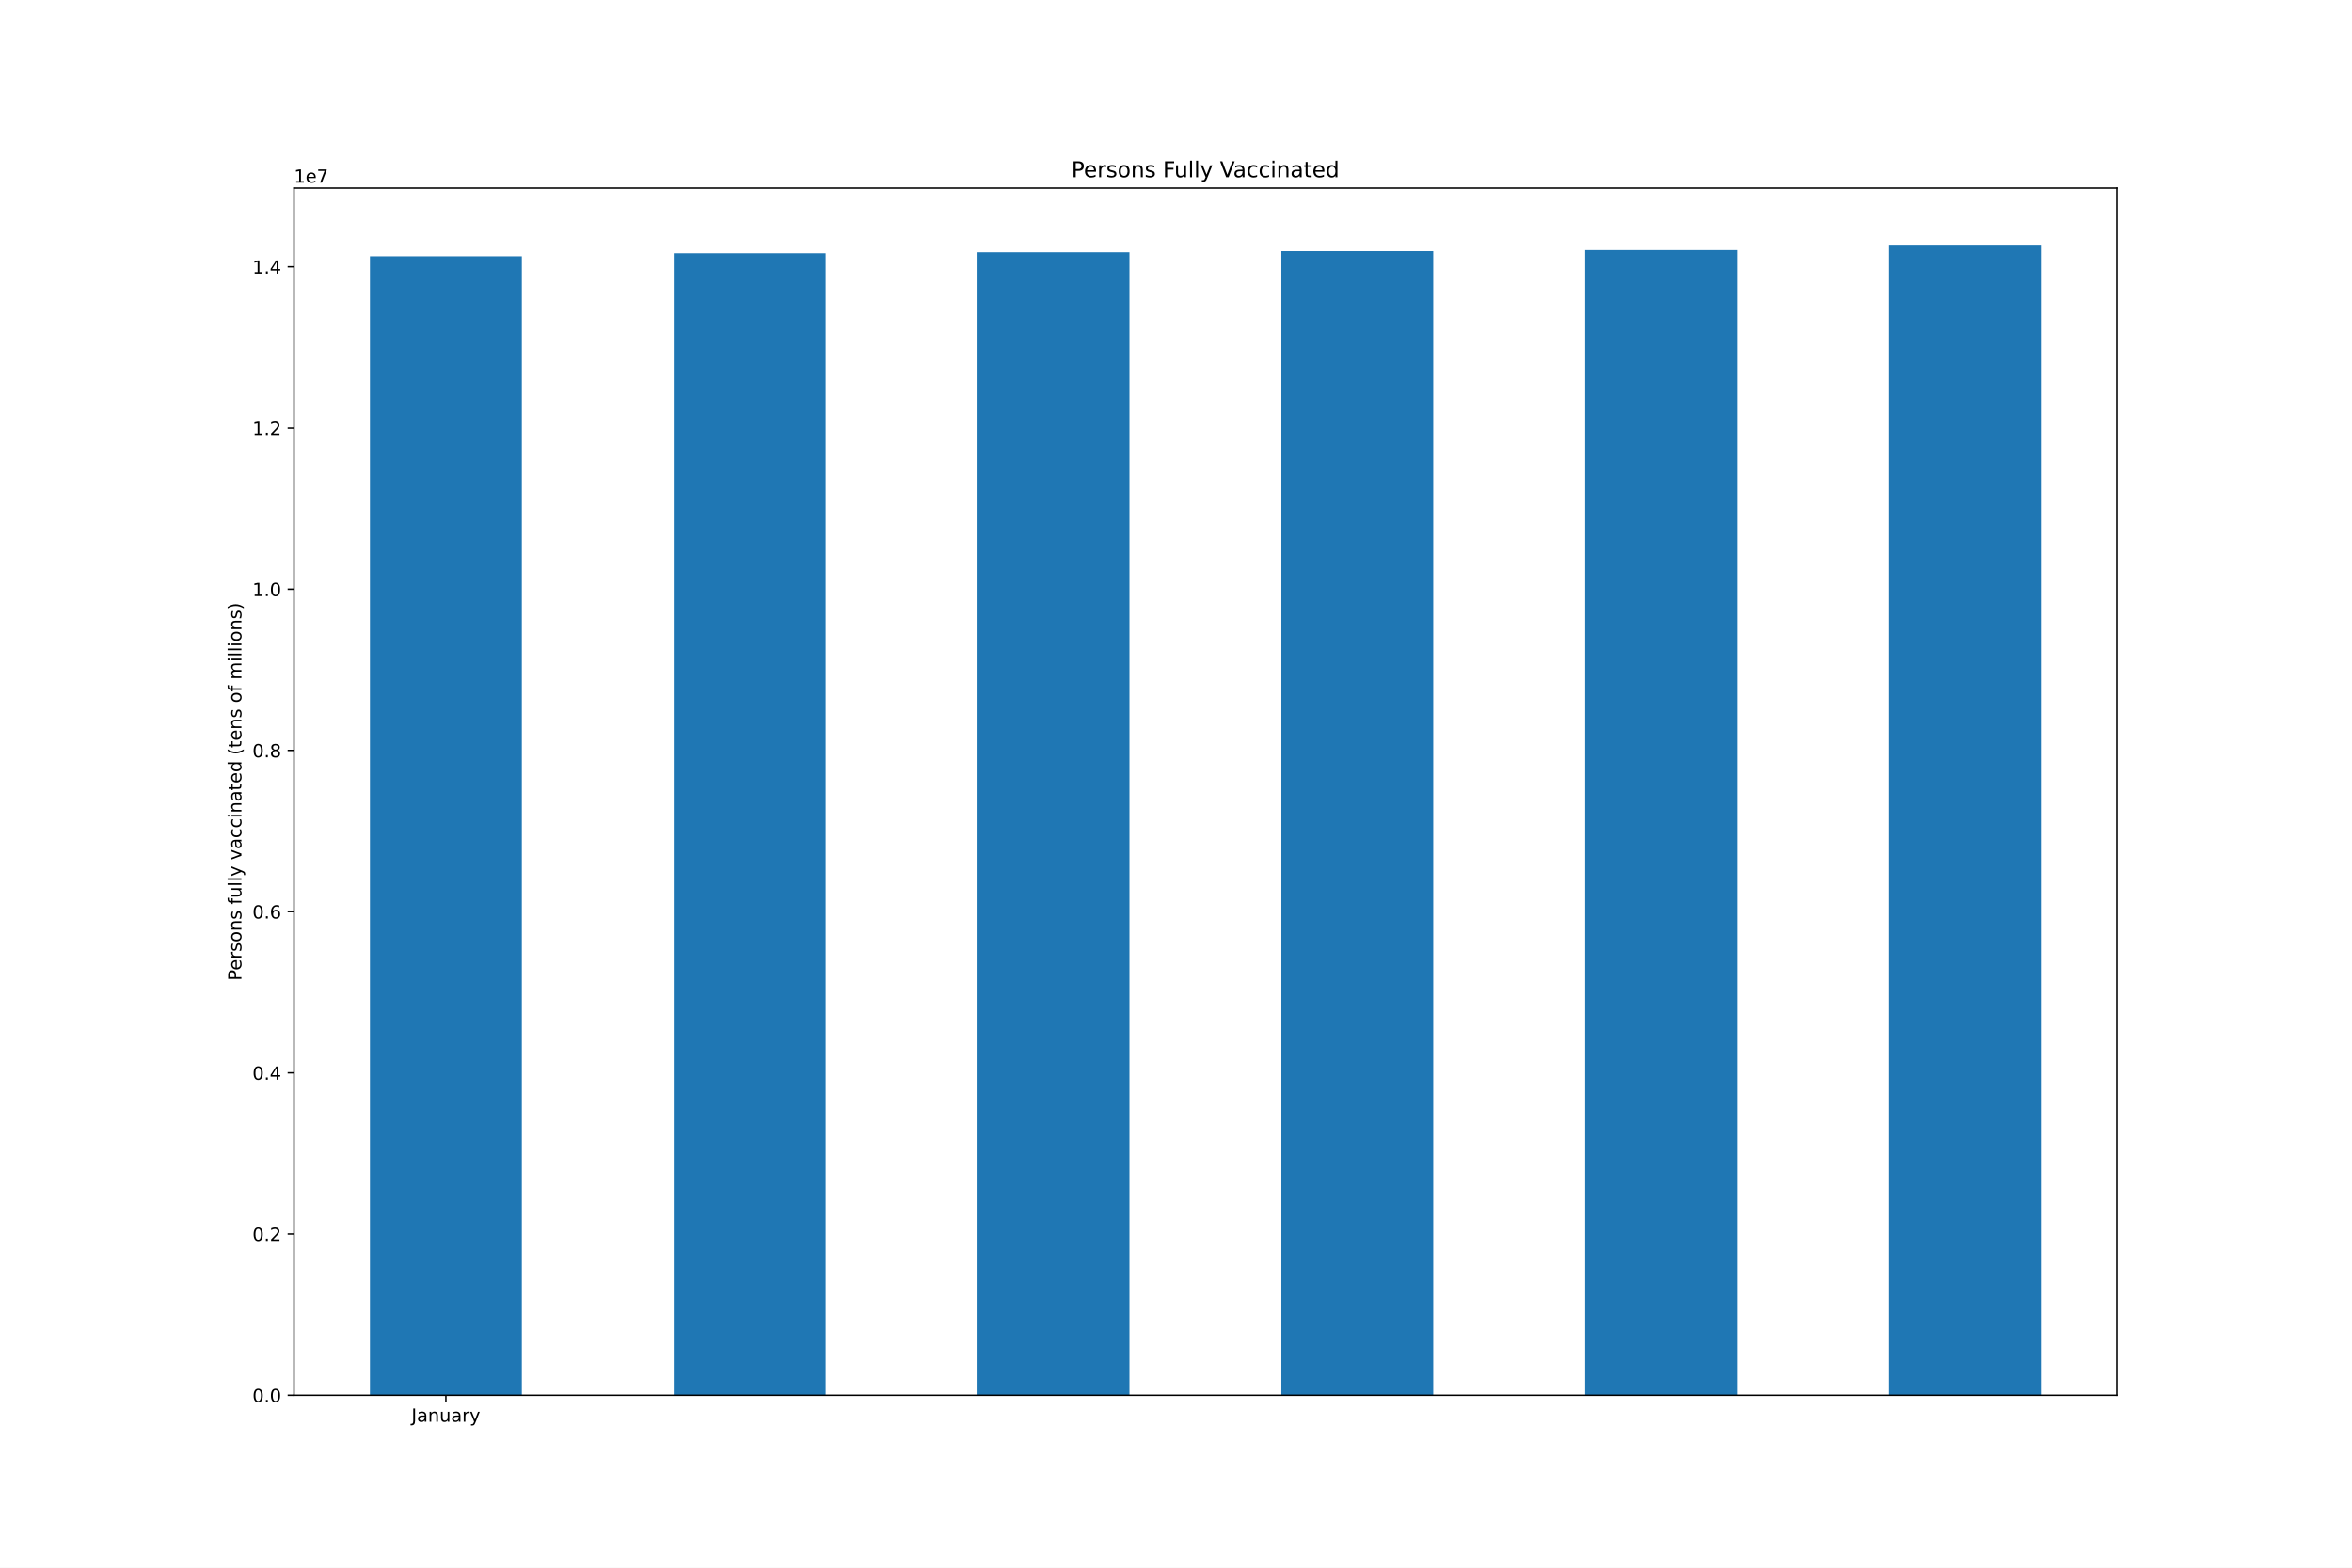
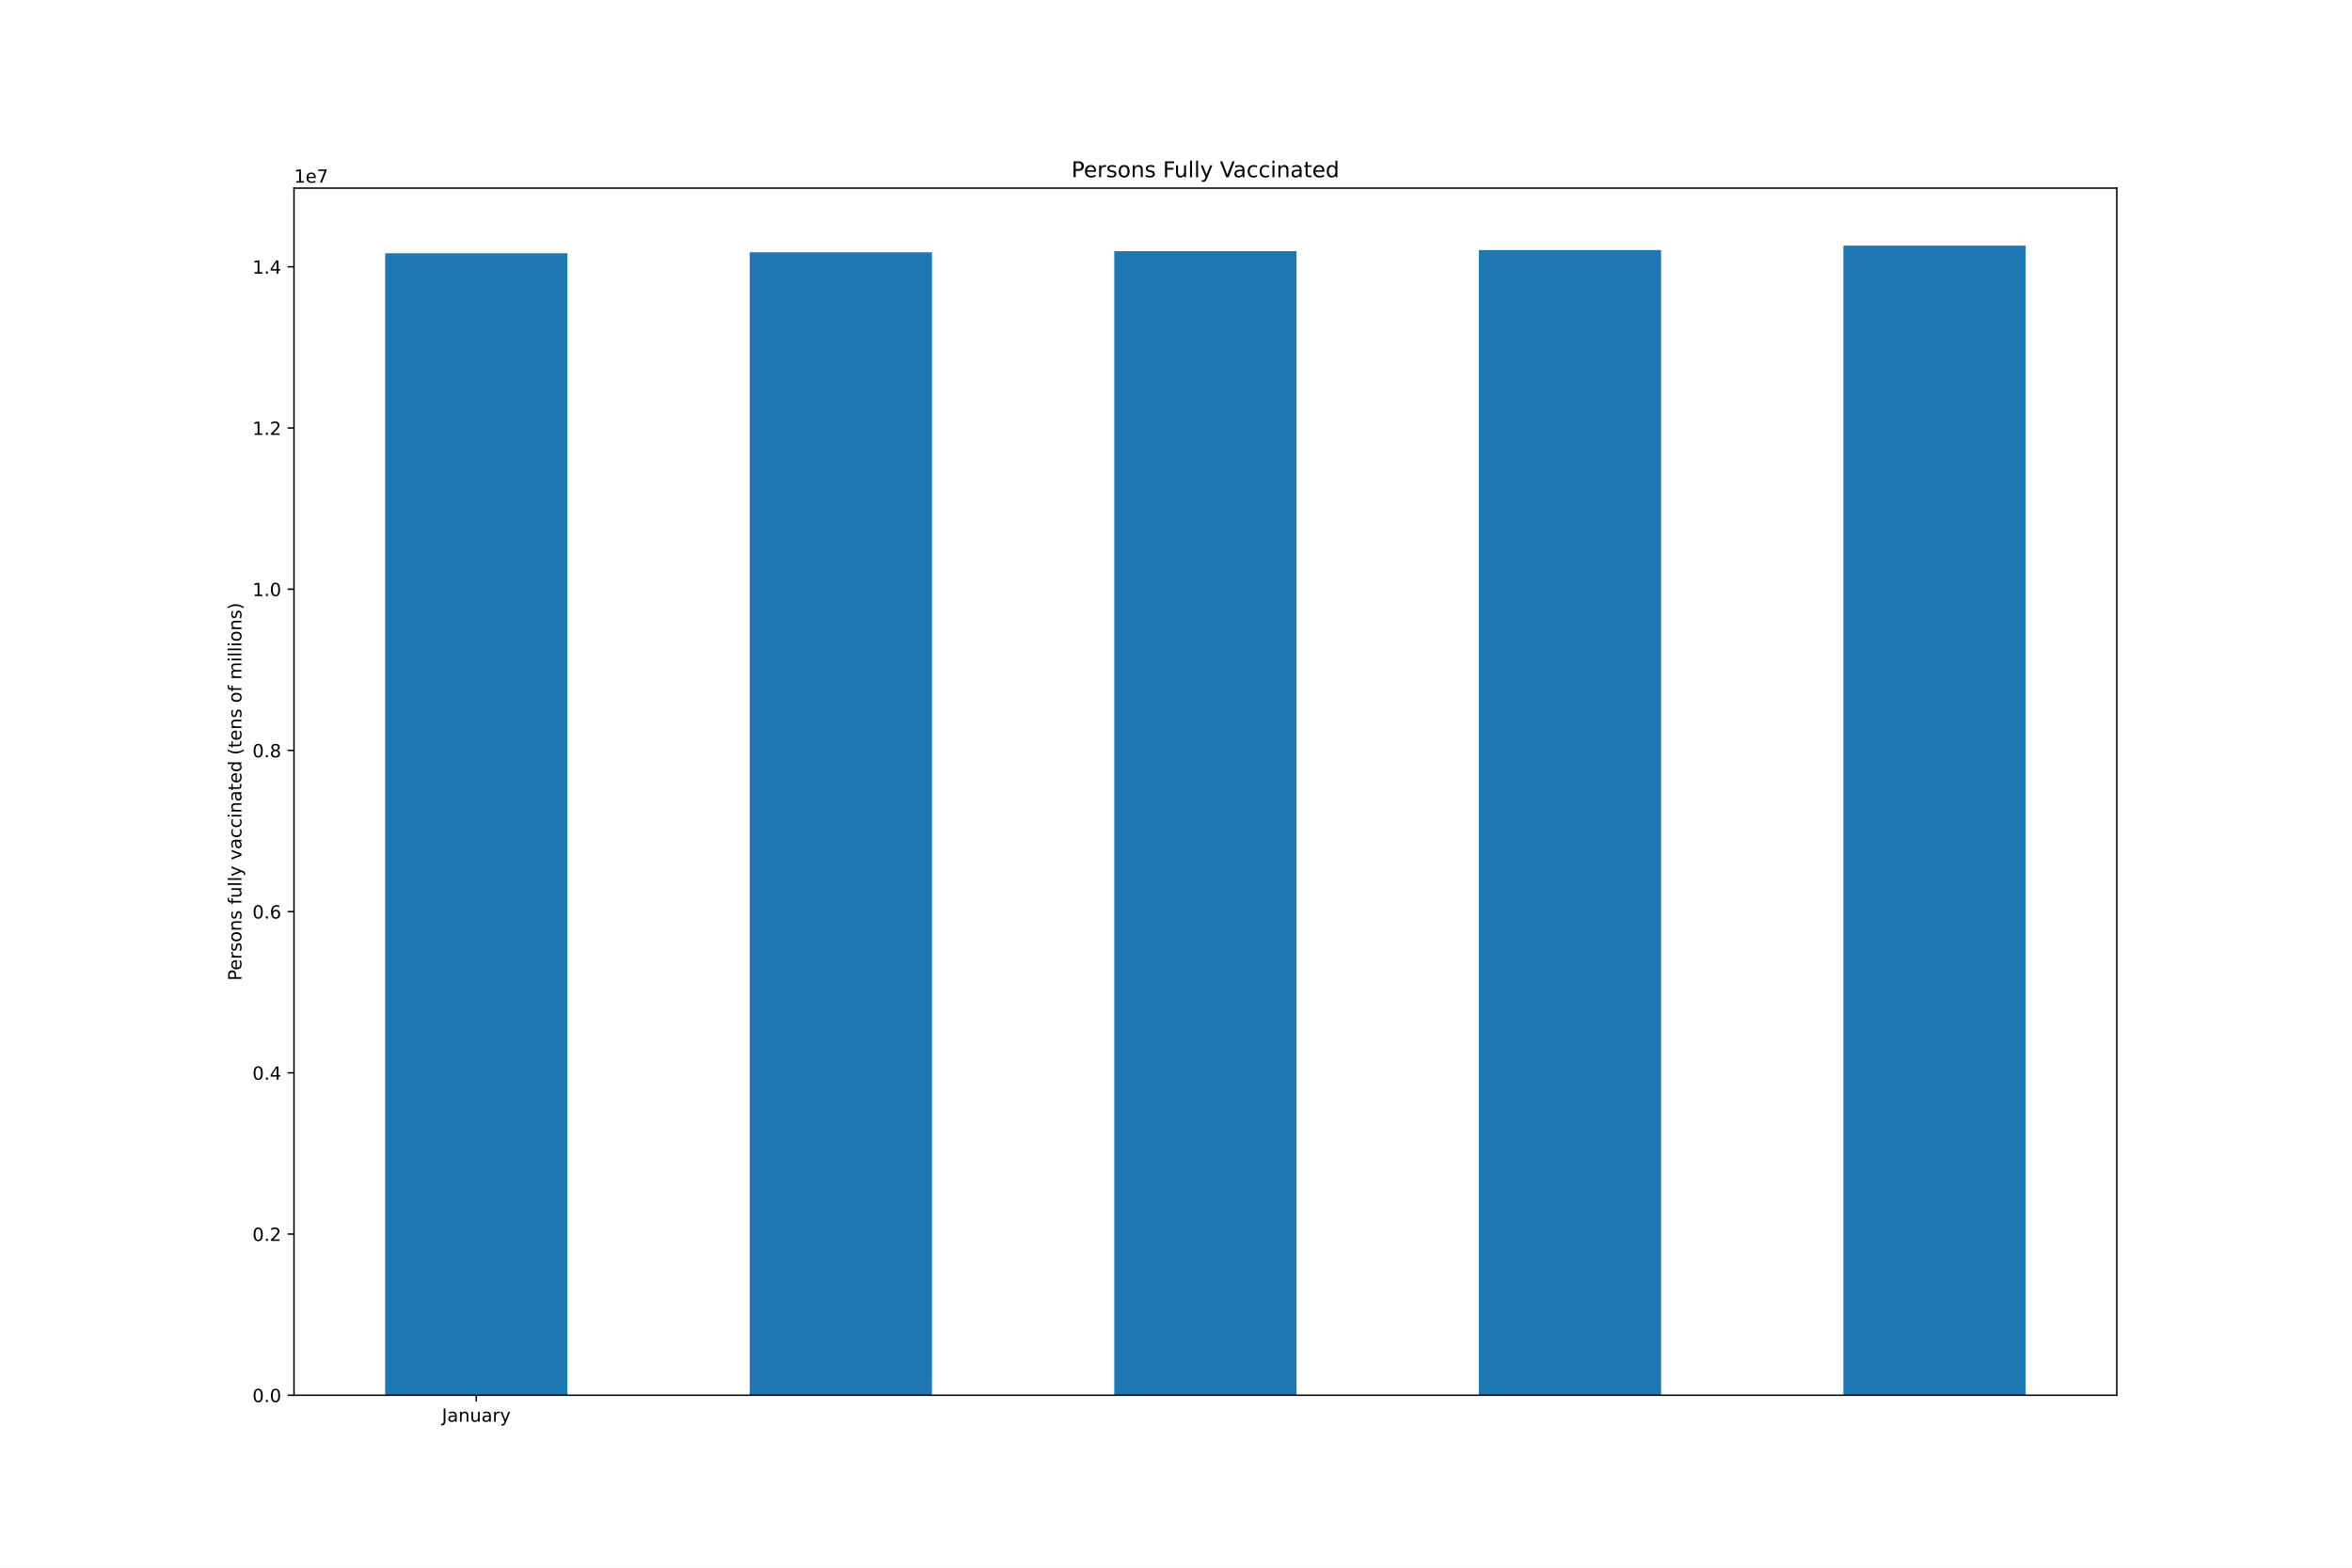
<svg xmlns="http://www.w3.org/2000/svg" xmlns:xlink="http://www.w3.org/1999/xlink" height="864pt" version="1.1" viewBox="0 0 1296 864" width="1296pt">
  <defs>
    <style type="text/css">*{stroke-linecap:butt;stroke-linejoin:round;}</style>
  </defs>
  <g id="figure_1">
    <g id="patch_1">
      <path d="M 0 864  L 1296 864  L 1296 0  L 0 0  z " style="fill:#ffffff;" />
    </g>
    <g id="axes_1">
      <g id="patch_2">
        <path d="M 162 768.96  L 1166.4 768.96  L 1166.4 103.68  L 162 103.68  z " style="fill:#ffffff;" />
      </g>
      <g id="patch_3">
-         <path clip-path="url(#p8cf824301d)" d="M 203.85 768.96  L 287.55 768.96  L 287.55 141.233  L 203.85 141.233  z " style="fill:#1f77b4;" />
+         <path clip-path="url(#pe977344803)" d="M 212.22 768.96  L 312.66 768.96  L 312.66 139.578  L 212.22 139.578  z " style="fill:#1f77b4;" />
      </g>
      <g id="patch_4">
-         <path clip-path="url(#p8cf824301d)" d="M 371.25 768.96  L 454.95 768.96  L 454.95 139.578  L 371.25 139.578  z " style="fill:#1f77b4;" />
+         <path clip-path="url(#pe977344803)" d="M 413.1 768.96  L 513.54 768.96  L 513.54 139.045  L 413.1 139.045  z " style="fill:#1f77b4;" />
      </g>
      <g id="patch_5">
-         <path clip-path="url(#p8cf824301d)" d="M 538.65 768.96  L 622.35 768.96  L 622.35 139.045  L 538.65 139.045  z " style="fill:#1f77b4;" />
+         <path clip-path="url(#pe977344803)" d="M 613.98 768.96  L 714.42 768.96  L 714.42 138.426  L 613.98 138.426  z " style="fill:#1f77b4;" />
      </g>
      <g id="patch_6">
-         <path clip-path="url(#p8cf824301d)" d="M 706.05 768.96  L 789.75 768.96  L 789.75 138.426  L 706.05 138.426  z " style="fill:#1f77b4;" />
+         <path clip-path="url(#pe977344803)" d="M 814.86 768.96  L 915.3 768.96  L 915.3 137.822  L 814.86 137.822  z " style="fill:#1f77b4;" />
      </g>
      <g id="patch_7">
-         <path clip-path="url(#p8cf824301d)" d="M 873.45 768.96  L 957.15 768.96  L 957.15 137.822  L 873.45 137.822  z " style="fill:#1f77b4;" />
-       </g>
-       <g id="patch_8">
-         <path clip-path="url(#p8cf824301d)" d="M 1040.85 768.96  L 1124.55 768.96  L 1124.55 135.36  L 1040.85 135.36  z " style="fill:#1f77b4;" />
+         <path clip-path="url(#pe977344803)" d="M 1015.74 768.96  L 1116.18 768.96  L 1116.18 135.36  L 1015.74 135.36  z " style="fill:#1f77b4;" />
      </g>
      <g id="matplotlib.axis_1">
        <g id="xtick_1">
          <g id="line2d_1">
            <defs>
-               <path d="M 0 0  L 0 3.5  " id="m3d0699a44f" style="stroke:#000000;stroke-width:0.8;" />
+               <path d="M 0 0  L 0 3.5  " id="m5892c490b1" style="stroke:#000000;stroke-width:0.8;" />
            </defs>
            <g>
-               <use style="stroke:#000000;stroke-width:0.8;" x="245.7" xlink:href="#m3d0699a44f" y="768.96" />
+               <use style="stroke:#000000;stroke-width:0.8;" x="262.44" xlink:href="#m5892c490b1" y="768.96" />
            </g>
          </g>
          <g id="text_1">
-             <g transform="translate(226.7445 783.5584)scale(0.1 -0.1)">
+             <g transform="translate(243.4845 783.5584)scale(0.1 -0.1)">
              <defs>
                <path d="M 628 4666  L 1259 4666  L 1259 325  Q 1259 -519 939 -900  Q 619 -1281 -91 -1281  L -331 -1281  L -331 -750  L -134 -750  Q 284 -750 456 -515  Q 628 -281 628 325  L 628 4666  z " id="DejaVuSans-4a" transform="scale(0.015625)" />
                <path d="M 2194 1759  Q 1497 1759 1228 1600  Q 959 1441 959 1056  Q 959 750 1161 570  Q 1363 391 1709 391  Q 2188 391 2477 730  Q 2766 1069 2766 1631  L 2766 1759  L 2194 1759  z M 3341 1997  L 3341 0  L 2766 0  L 2766 531  Q 2569 213 2275 61  Q 1981 -91 1556 -91  Q 1019 -91 701 211  Q 384 513 384 1019  Q 384 1609 779 1909  Q 1175 2209 1959 2209  L 2766 2209  L 2766 2266  Q 2766 2663 2505 2880  Q 2244 3097 1772 3097  Q 1472 3097 1187 3025  Q 903 2953 641 2809  L 641 3341  Q 956 3463 1253 3523  Q 1550 3584 1831 3584  Q 2591 3584 2966 3190  Q 3341 2797 3341 1997  z " id="DejaVuSans-61" transform="scale(0.015625)" />
                <path d="M 3513 2113  L 3513 0  L 2938 0  L 2938 2094  Q 2938 2591 2744 2837  Q 2550 3084 2163 3084  Q 1697 3084 1428 2787  Q 1159 2491 1159 1978  L 1159 0  L 581 0  L 581 3500  L 1159 3500  L 1159 2956  Q 1366 3272 1645 3428  Q 1925 3584 2291 3584  Q 2894 3584 3203 3211  Q 3513 2838 3513 2113  z " id="DejaVuSans-6e" transform="scale(0.015625)" />
                <path d="M 544 1381  L 544 3500  L 1119 3500  L 1119 1403  Q 1119 906 1312 657  Q 1506 409 1894 409  Q 2359 409 2629 706  Q 2900 1003 2900 1516  L 2900 3500  L 3475 3500  L 3475 0  L 2900 0  L 2900 538  Q 2691 219 2414 64  Q 2138 -91 1772 -91  Q 1169 -91 856 284  Q 544 659 544 1381  z M 1991 3584  L 1991 3584  z " id="DejaVuSans-75" transform="scale(0.015625)" />
                <path d="M 2631 2963  Q 2534 3019 2420 3045  Q 2306 3072 2169 3072  Q 1681 3072 1420 2755  Q 1159 2438 1159 1844  L 1159 0  L 581 0  L 581 3500  L 1159 3500  L 1159 2956  Q 1341 3275 1631 3429  Q 1922 3584 2338 3584  Q 2397 3584 2469 3576  Q 2541 3569 2628 3553  L 2631 2963  z " id="DejaVuSans-72" transform="scale(0.015625)" />
                <path d="M 2059 -325  Q 1816 -950 1584 -1140  Q 1353 -1331 966 -1331  L 506 -1331  L 506 -850  L 844 -850  Q 1081 -850 1212 -737  Q 1344 -625 1503 -206  L 1606 56  L 191 3500  L 800 3500  L 1894 763  L 2988 3500  L 3597 3500  L 2059 -325  z " id="DejaVuSans-79" transform="scale(0.015625)" />
              </defs>
              <use xlink:href="#DejaVuSans-4a" />
              <use x="29.492" xlink:href="#DejaVuSans-61" />
              <use x="90.771" xlink:href="#DejaVuSans-6e" />
              <use x="154.15" xlink:href="#DejaVuSans-75" />
              <use x="217.529" xlink:href="#DejaVuSans-61" />
              <use x="278.809" xlink:href="#DejaVuSans-72" />
              <use x="319.922" xlink:href="#DejaVuSans-79" />
            </g>
          </g>
        </g>
      </g>
      <g id="matplotlib.axis_2">
        <g id="ytick_1">
          <g id="line2d_2">
            <defs>
-               <path d="M 0 0  L -3.5 0  " id="mdf047d282d" style="stroke:#000000;stroke-width:0.8;" />
+               <path d="M 0 0  L -3.5 0  " id="m2207e071ed" style="stroke:#000000;stroke-width:0.8;" />
            </defs>
            <g>
-               <use style="stroke:#000000;stroke-width:0.8;" x="162" xlink:href="#mdf047d282d" y="768.96" />
+               <use style="stroke:#000000;stroke-width:0.8;" x="162" xlink:href="#m2207e071ed" y="768.96" />
            </g>
          </g>
          <g id="text_2">
            <g transform="translate(139.0969 772.7592)scale(0.1 -0.1)">
              <defs>
                <path d="M 2034 4250  Q 1547 4250 1301 3770  Q 1056 3291 1056 2328  Q 1056 1369 1301 889  Q 1547 409 2034 409  Q 2525 409 2770 889  Q 3016 1369 3016 2328  Q 3016 3291 2770 3770  Q 2525 4250 2034 4250  z M 2034 4750  Q 2819 4750 3233 4129  Q 3647 3509 3647 2328  Q 3647 1150 3233 529  Q 2819 -91 2034 -91  Q 1250 -91 836 529  Q 422 1150 422 2328  Q 422 3509 836 4129  Q 1250 4750 2034 4750  z " id="DejaVuSans-30" transform="scale(0.015625)" />
                <path d="M 684 794  L 1344 794  L 1344 0  L 684 0  L 684 794  z " id="DejaVuSans-2e" transform="scale(0.015625)" />
              </defs>
              <use xlink:href="#DejaVuSans-30" />
              <use x="63.623" xlink:href="#DejaVuSans-2e" />
              <use x="95.41" xlink:href="#DejaVuSans-30" />
            </g>
          </g>
        </g>
        <g id="ytick_2">
          <g id="line2d_3">
            <g>
-               <use style="stroke:#000000;stroke-width:0.8;" x="162" xlink:href="#mdf047d282d" y="680.113" />
+               <use style="stroke:#000000;stroke-width:0.8;" x="162" xlink:href="#m2207e071ed" y="680.113" />
            </g>
          </g>
          <g id="text_3">
            <g transform="translate(139.0969 683.9127)scale(0.1 -0.1)">
              <defs>
                <path d="M 1228 531  L 3431 531  L 3431 0  L 469 0  L 469 531  Q 828 903 1448 1529  Q 2069 2156 2228 2338  Q 2531 2678 2651 2914  Q 2772 3150 2772 3378  Q 2772 3750 2511 3984  Q 2250 4219 1831 4219  Q 1534 4219 1204 4116  Q 875 4013 500 3803  L 500 4441  Q 881 4594 1212 4672  Q 1544 4750 1819 4750  Q 2544 4750 2975 4387  Q 3406 4025 3406 3419  Q 3406 3131 3298 2873  Q 3191 2616 2906 2266  Q 2828 2175 2409 1742  Q 1991 1309 1228 531  z " id="DejaVuSans-32" transform="scale(0.015625)" />
              </defs>
              <use xlink:href="#DejaVuSans-30" />
              <use x="63.623" xlink:href="#DejaVuSans-2e" />
              <use x="95.41" xlink:href="#DejaVuSans-32" />
            </g>
          </g>
        </g>
        <g id="ytick_3">
          <g id="line2d_4">
            <g>
-               <use style="stroke:#000000;stroke-width:0.8;" x="162" xlink:href="#mdf047d282d" y="591.267" />
+               <use style="stroke:#000000;stroke-width:0.8;" x="162" xlink:href="#m2207e071ed" y="591.267" />
            </g>
          </g>
          <g id="text_4">
            <g transform="translate(139.0969 595.0661)scale(0.1 -0.1)">
              <defs>
                <path d="M 2419 4116  L 825 1625  L 2419 1625  L 2419 4116  z M 2253 4666  L 3047 4666  L 3047 1625  L 3713 1625  L 3713 1100  L 3047 1100  L 3047 0  L 2419 0  L 2419 1100  L 313 1100  L 313 1709  L 2253 4666  z " id="DejaVuSans-34" transform="scale(0.015625)" />
              </defs>
              <use xlink:href="#DejaVuSans-30" />
              <use x="63.623" xlink:href="#DejaVuSans-2e" />
              <use x="95.41" xlink:href="#DejaVuSans-34" />
            </g>
          </g>
        </g>
        <g id="ytick_4">
          <g id="line2d_5">
            <g>
-               <use style="stroke:#000000;stroke-width:0.8;" x="162" xlink:href="#mdf047d282d" y="502.42" />
+               <use style="stroke:#000000;stroke-width:0.8;" x="162" xlink:href="#m2207e071ed" y="502.42" />
            </g>
          </g>
          <g id="text_5">
            <g transform="translate(139.0969 506.2196)scale(0.1 -0.1)">
              <defs>
                <path d="M 2113 2584  Q 1688 2584 1439 2293  Q 1191 2003 1191 1497  Q 1191 994 1439 701  Q 1688 409 2113 409  Q 2538 409 2786 701  Q 3034 994 3034 1497  Q 3034 2003 2786 2293  Q 2538 2584 2113 2584  z M 3366 4563  L 3366 3988  Q 3128 4100 2886 4159  Q 2644 4219 2406 4219  Q 1781 4219 1451 3797  Q 1122 3375 1075 2522  Q 1259 2794 1537 2939  Q 1816 3084 2150 3084  Q 2853 3084 3261 2657  Q 3669 2231 3669 1497  Q 3669 778 3244 343  Q 2819 -91 2113 -91  Q 1303 -91 875 529  Q 447 1150 447 2328  Q 447 3434 972 4092  Q 1497 4750 2381 4750  Q 2619 4750 2861 4703  Q 3103 4656 3366 4563  z " id="DejaVuSans-36" transform="scale(0.015625)" />
              </defs>
              <use xlink:href="#DejaVuSans-30" />
              <use x="63.623" xlink:href="#DejaVuSans-2e" />
              <use x="95.41" xlink:href="#DejaVuSans-36" />
            </g>
          </g>
        </g>
        <g id="ytick_5">
          <g id="line2d_6">
            <g>
-               <use style="stroke:#000000;stroke-width:0.8;" x="162" xlink:href="#mdf047d282d" y="413.574" />
+               <use style="stroke:#000000;stroke-width:0.8;" x="162" xlink:href="#m2207e071ed" y="413.574" />
            </g>
          </g>
          <g id="text_6">
            <g transform="translate(139.0969 417.3731)scale(0.1 -0.1)">
              <defs>
                <path d="M 2034 2216  Q 1584 2216 1326 1975  Q 1069 1734 1069 1313  Q 1069 891 1326 650  Q 1584 409 2034 409  Q 2484 409 2743 651  Q 3003 894 3003 1313  Q 3003 1734 2745 1975  Q 2488 2216 2034 2216  z M 1403 2484  Q 997 2584 770 2862  Q 544 3141 544 3541  Q 544 4100 942 4425  Q 1341 4750 2034 4750  Q 2731 4750 3128 4425  Q 3525 4100 3525 3541  Q 3525 3141 3298 2862  Q 3072 2584 2669 2484  Q 3125 2378 3379 2068  Q 3634 1759 3634 1313  Q 3634 634 3220 271  Q 2806 -91 2034 -91  Q 1263 -91 848 271  Q 434 634 434 1313  Q 434 1759 690 2068  Q 947 2378 1403 2484  z M 1172 3481  Q 1172 3119 1398 2916  Q 1625 2713 2034 2713  Q 2441 2713 2670 2916  Q 2900 3119 2900 3481  Q 2900 3844 2670 4047  Q 2441 4250 2034 4250  Q 1625 4250 1398 4047  Q 1172 3844 1172 3481  z " id="DejaVuSans-38" transform="scale(0.015625)" />
              </defs>
              <use xlink:href="#DejaVuSans-30" />
              <use x="63.623" xlink:href="#DejaVuSans-2e" />
              <use x="95.41" xlink:href="#DejaVuSans-38" />
            </g>
          </g>
        </g>
        <g id="ytick_6">
          <g id="line2d_7">
            <g>
-               <use style="stroke:#000000;stroke-width:0.8;" x="162" xlink:href="#mdf047d282d" y="324.727" />
+               <use style="stroke:#000000;stroke-width:0.8;" x="162" xlink:href="#m2207e071ed" y="324.727" />
            </g>
          </g>
          <g id="text_7">
            <g transform="translate(139.0969 328.5265)scale(0.1 -0.1)">
              <defs>
                <path d="M 794 531  L 1825 531  L 1825 4091  L 703 3866  L 703 4441  L 1819 4666  L 2450 4666  L 2450 531  L 3481 531  L 3481 0  L 794 0  L 794 531  z " id="DejaVuSans-31" transform="scale(0.015625)" />
              </defs>
              <use xlink:href="#DejaVuSans-31" />
              <use x="63.623" xlink:href="#DejaVuSans-2e" />
              <use x="95.41" xlink:href="#DejaVuSans-30" />
            </g>
          </g>
        </g>
        <g id="ytick_7">
          <g id="line2d_8">
            <g>
-               <use style="stroke:#000000;stroke-width:0.8;" x="162" xlink:href="#mdf047d282d" y="235.881" />
+               <use style="stroke:#000000;stroke-width:0.8;" x="162" xlink:href="#m2207e071ed" y="235.881" />
            </g>
          </g>
          <g id="text_8">
            <g transform="translate(139.0969 239.68)scale(0.1 -0.1)">
              <use xlink:href="#DejaVuSans-31" />
              <use x="63.623" xlink:href="#DejaVuSans-2e" />
              <use x="95.41" xlink:href="#DejaVuSans-32" />
            </g>
          </g>
        </g>
        <g id="ytick_8">
          <g id="line2d_9">
            <g>
-               <use style="stroke:#000000;stroke-width:0.8;" x="162" xlink:href="#mdf047d282d" y="147.034" />
+               <use style="stroke:#000000;stroke-width:0.8;" x="162" xlink:href="#m2207e071ed" y="147.034" />
            </g>
          </g>
          <g id="text_9">
            <g transform="translate(139.0969 150.8335)scale(0.1 -0.1)">
              <use xlink:href="#DejaVuSans-31" />
              <use x="63.623" xlink:href="#DejaVuSans-2e" />
              <use x="95.41" xlink:href="#DejaVuSans-34" />
            </g>
          </g>
        </g>
        <g id="text_10">
          <g transform="translate(133.0172 540.4802)rotate(-90)scale(0.1 -0.1)">
            <defs>
              <path d="M 1259 4147  L 1259 2394  L 2053 2394  Q 2494 2394 2734 2622  Q 2975 2850 2975 3272  Q 2975 3691 2734 3919  Q 2494 4147 2053 4147  L 1259 4147  z M 628 4666  L 2053 4666  Q 2838 4666 3239 4311  Q 3641 3956 3641 3272  Q 3641 2581 3239 2228  Q 2838 1875 2053 1875  L 1259 1875  L 1259 0  L 628 0  L 628 4666  z " id="DejaVuSans-50" transform="scale(0.015625)" />
              <path d="M 3597 1894  L 3597 1613  L 953 1613  Q 991 1019 1311 708  Q 1631 397 2203 397  Q 2534 397 2845 478  Q 3156 559 3463 722  L 3463 178  Q 3153 47 2828 -22  Q 2503 -91 2169 -91  Q 1331 -91 842 396  Q 353 884 353 1716  Q 353 2575 817 3079  Q 1281 3584 2069 3584  Q 2775 3584 3186 3129  Q 3597 2675 3597 1894  z M 3022 2063  Q 3016 2534 2758 2815  Q 2500 3097 2075 3097  Q 1594 3097 1305 2825  Q 1016 2553 972 2059  L 3022 2063  z " id="DejaVuSans-65" transform="scale(0.015625)" />
              <path d="M 2834 3397  L 2834 2853  Q 2591 2978 2328 3040  Q 2066 3103 1784 3103  Q 1356 3103 1142 2972  Q 928 2841 928 2578  Q 928 2378 1081 2264  Q 1234 2150 1697 2047  L 1894 2003  Q 2506 1872 2764 1633  Q 3022 1394 3022 966  Q 3022 478 2636 193  Q 2250 -91 1575 -91  Q 1294 -91 989 -36  Q 684 19 347 128  L 347 722  Q 666 556 975 473  Q 1284 391 1588 391  Q 1994 391 2212 530  Q 2431 669 2431 922  Q 2431 1156 2273 1281  Q 2116 1406 1581 1522  L 1381 1569  Q 847 1681 609 1914  Q 372 2147 372 2553  Q 372 3047 722 3315  Q 1072 3584 1716 3584  Q 2034 3584 2315 3537  Q 2597 3491 2834 3397  z " id="DejaVuSans-73" transform="scale(0.015625)" />
              <path d="M 1959 3097  Q 1497 3097 1228 2736  Q 959 2375 959 1747  Q 959 1119 1226 758  Q 1494 397 1959 397  Q 2419 397 2687 759  Q 2956 1122 2956 1747  Q 2956 2369 2687 2733  Q 2419 3097 1959 3097  z M 1959 3584  Q 2709 3584 3137 3096  Q 3566 2609 3566 1747  Q 3566 888 3137 398  Q 2709 -91 1959 -91  Q 1206 -91 779 398  Q 353 888 353 1747  Q 353 2609 779 3096  Q 1206 3584 1959 3584  z " id="DejaVuSans-6f" transform="scale(0.015625)" />
              <path id="DejaVuSans-20" transform="scale(0.015625)" />
              <path d="M 2375 4863  L 2375 4384  L 1825 4384  Q 1516 4384 1395 4259  Q 1275 4134 1275 3809  L 1275 3500  L 2222 3500  L 2222 3053  L 1275 3053  L 1275 0  L 697 0  L 697 3053  L 147 3053  L 147 3500  L 697 3500  L 697 3744  Q 697 4328 969 4595  Q 1241 4863 1831 4863  L 2375 4863  z " id="DejaVuSans-66" transform="scale(0.015625)" />
              <path d="M 603 4863  L 1178 4863  L 1178 0  L 603 0  L 603 4863  z " id="DejaVuSans-6c" transform="scale(0.015625)" />
              <path d="M 191 3500  L 800 3500  L 1894 563  L 2988 3500  L 3597 3500  L 2284 0  L 1503 0  L 191 3500  z " id="DejaVuSans-76" transform="scale(0.015625)" />
              <path d="M 3122 3366  L 3122 2828  Q 2878 2963 2633 3030  Q 2388 3097 2138 3097  Q 1578 3097 1268 2742  Q 959 2388 959 1747  Q 959 1106 1268 751  Q 1578 397 2138 397  Q 2388 397 2633 464  Q 2878 531 3122 666  L 3122 134  Q 2881 22 2623 -34  Q 2366 -91 2075 -91  Q 1284 -91 818 406  Q 353 903 353 1747  Q 353 2603 823 3093  Q 1294 3584 2113 3584  Q 2378 3584 2631 3529  Q 2884 3475 3122 3366  z " id="DejaVuSans-63" transform="scale(0.015625)" />
              <path d="M 603 3500  L 1178 3500  L 1178 0  L 603 0  L 603 3500  z M 603 4863  L 1178 4863  L 1178 4134  L 603 4134  L 603 4863  z " id="DejaVuSans-69" transform="scale(0.015625)" />
              <path d="M 1172 4494  L 1172 3500  L 2356 3500  L 2356 3053  L 1172 3053  L 1172 1153  Q 1172 725 1289 603  Q 1406 481 1766 481  L 2356 481  L 2356 0  L 1766 0  Q 1100 0 847 248  Q 594 497 594 1153  L 594 3053  L 172 3053  L 172 3500  L 594 3500  L 594 4494  L 1172 4494  z " id="DejaVuSans-74" transform="scale(0.015625)" />
              <path d="M 2906 2969  L 2906 4863  L 3481 4863  L 3481 0  L 2906 0  L 2906 525  Q 2725 213 2448 61  Q 2172 -91 1784 -91  Q 1150 -91 751 415  Q 353 922 353 1747  Q 353 2572 751 3078  Q 1150 3584 1784 3584  Q 2172 3584 2448 3432  Q 2725 3281 2906 2969  z M 947 1747  Q 947 1113 1208 752  Q 1469 391 1925 391  Q 2381 391 2643 752  Q 2906 1113 2906 1747  Q 2906 2381 2643 2742  Q 2381 3103 1925 3103  Q 1469 3103 1208 2742  Q 947 2381 947 1747  z " id="DejaVuSans-64" transform="scale(0.015625)" />
              <path d="M 1984 4856  Q 1566 4138 1362 3434  Q 1159 2731 1159 2009  Q 1159 1288 1364 580  Q 1569 -128 1984 -844  L 1484 -844  Q 1016 -109 783 600  Q 550 1309 550 2009  Q 550 2706 781 3412  Q 1013 4119 1484 4856  L 1984 4856  z " id="DejaVuSans-28" transform="scale(0.015625)" />
              <path d="M 3328 2828  Q 3544 3216 3844 3400  Q 4144 3584 4550 3584  Q 5097 3584 5394 3201  Q 5691 2819 5691 2113  L 5691 0  L 5113 0  L 5113 2094  Q 5113 2597 4934 2840  Q 4756 3084 4391 3084  Q 3944 3084 3684 2787  Q 3425 2491 3425 1978  L 3425 0  L 2847 0  L 2847 2094  Q 2847 2600 2669 2842  Q 2491 3084 2119 3084  Q 1678 3084 1418 2786  Q 1159 2488 1159 1978  L 1159 0  L 581 0  L 581 3500  L 1159 3500  L 1159 2956  Q 1356 3278 1631 3431  Q 1906 3584 2284 3584  Q 2666 3584 2933 3390  Q 3200 3197 3328 2828  z " id="DejaVuSans-6d" transform="scale(0.015625)" />
              <path d="M 513 4856  L 1013 4856  Q 1481 4119 1714 3412  Q 1947 2706 1947 2009  Q 1947 1309 1714 600  Q 1481 -109 1013 -844  L 513 -844  Q 928 -128 1133 580  Q 1338 1288 1338 2009  Q 1338 2731 1133 3434  Q 928 4138 513 4856  z " id="DejaVuSans-29" transform="scale(0.015625)" />
            </defs>
            <use xlink:href="#DejaVuSans-50" />
            <use x="56.678" xlink:href="#DejaVuSans-65" />
            <use x="118.201" xlink:href="#DejaVuSans-72" />
            <use x="159.314" xlink:href="#DejaVuSans-73" />
            <use x="211.414" xlink:href="#DejaVuSans-6f" />
            <use x="272.596" xlink:href="#DejaVuSans-6e" />
            <use x="335.975" xlink:href="#DejaVuSans-73" />
            <use x="388.074" xlink:href="#DejaVuSans-20" />
            <use x="419.861" xlink:href="#DejaVuSans-66" />
            <use x="455.066" xlink:href="#DejaVuSans-75" />
            <use x="518.445" xlink:href="#DejaVuSans-6c" />
            <use x="546.229" xlink:href="#DejaVuSans-6c" />
            <use x="574.012" xlink:href="#DejaVuSans-79" />
            <use x="633.191" xlink:href="#DejaVuSans-20" />
            <use x="664.979" xlink:href="#DejaVuSans-76" />
            <use x="724.158" xlink:href="#DejaVuSans-61" />
            <use x="785.438" xlink:href="#DejaVuSans-63" />
            <use x="840.418" xlink:href="#DejaVuSans-63" />
            <use x="895.398" xlink:href="#DejaVuSans-69" />
            <use x="923.182" xlink:href="#DejaVuSans-6e" />
            <use x="986.561" xlink:href="#DejaVuSans-61" />
            <use x="1047.84" xlink:href="#DejaVuSans-74" />
            <use x="1087.049" xlink:href="#DejaVuSans-65" />
            <use x="1148.572" xlink:href="#DejaVuSans-64" />
            <use x="1212.049" xlink:href="#DejaVuSans-20" />
            <use x="1243.836" xlink:href="#DejaVuSans-28" />
            <use x="1282.85" xlink:href="#DejaVuSans-74" />
            <use x="1322.059" xlink:href="#DejaVuSans-65" />
            <use x="1383.582" xlink:href="#DejaVuSans-6e" />
            <use x="1446.961" xlink:href="#DejaVuSans-73" />
            <use x="1499.061" xlink:href="#DejaVuSans-20" />
            <use x="1530.848" xlink:href="#DejaVuSans-6f" />
            <use x="1592.029" xlink:href="#DejaVuSans-66" />
            <use x="1627.234" xlink:href="#DejaVuSans-20" />
            <use x="1659.021" xlink:href="#DejaVuSans-6d" />
            <use x="1756.434" xlink:href="#DejaVuSans-69" />
            <use x="1784.217" xlink:href="#DejaVuSans-6c" />
            <use x="1812" xlink:href="#DejaVuSans-6c" />
            <use x="1839.783" xlink:href="#DejaVuSans-69" />
            <use x="1867.566" xlink:href="#DejaVuSans-6f" />
            <use x="1928.748" xlink:href="#DejaVuSans-6e" />
            <use x="1992.127" xlink:href="#DejaVuSans-73" />
            <use x="2044.227" xlink:href="#DejaVuSans-29" />
          </g>
        </g>
        <g id="text_11">
          <g transform="translate(162 100.68)scale(0.1 -0.1)">
            <defs>
              <path d="M 525 4666  L 3525 4666  L 3525 4397  L 1831 0  L 1172 0  L 2766 4134  L 525 4134  L 525 4666  z " id="DejaVuSans-37" transform="scale(0.015625)" />
            </defs>
            <use xlink:href="#DejaVuSans-31" />
            <use x="63.623" xlink:href="#DejaVuSans-65" />
            <use x="125.146" xlink:href="#DejaVuSans-37" />
          </g>
        </g>
      </g>
+       <g id="patch_8">
+         <path d="M 162 768.96  L 162 103.68  " style="fill:none;stroke:#000000;stroke-linecap:square;stroke-linejoin:miter;stroke-width:0.8;" />
+       </g>
      <g id="patch_9">
-         <path d="M 162 768.96  L 162 103.68  " style="fill:none;stroke:#000000;stroke-linecap:square;stroke-linejoin:miter;stroke-width:0.8;" />
+         <path d="M 1166.4 768.96  L 1166.4 103.68  " style="fill:none;stroke:#000000;stroke-linecap:square;stroke-linejoin:miter;stroke-width:0.8;" />
      </g>
      <g id="patch_10">
-         <path d="M 1166.4 768.96  L 1166.4 103.68  " style="fill:none;stroke:#000000;stroke-linecap:square;stroke-linejoin:miter;stroke-width:0.8;" />
+         <path d="M 162 768.96  L 1166.4 768.96  " style="fill:none;stroke:#000000;stroke-linecap:square;stroke-linejoin:miter;stroke-width:0.8;" />
      </g>
      <g id="patch_11">
-         <path d="M 162 768.96  L 1166.4 768.96  " style="fill:none;stroke:#000000;stroke-linecap:square;stroke-linejoin:miter;stroke-width:0.8;" />
-       </g>
-       <g id="patch_12">
        <path d="M 162 103.68  L 1166.4 103.68  " style="fill:none;stroke:#000000;stroke-linecap:square;stroke-linejoin:miter;stroke-width:0.8;" />
      </g>
      <g id="text_12">
        <g transform="translate(590.3803 97.68)scale(0.12 -0.12)">
          <defs>
            <path d="M 628 4666  L 3309 4666  L 3309 4134  L 1259 4134  L 1259 2759  L 3109 2759  L 3109 2228  L 1259 2228  L 1259 0  L 628 0  L 628 4666  z " id="DejaVuSans-46" transform="scale(0.015625)" />
            <path d="M 1831 0  L 50 4666  L 709 4666  L 2188 738  L 3669 4666  L 4325 4666  L 2547 0  L 1831 0  z " id="DejaVuSans-56" transform="scale(0.015625)" />
          </defs>
          <use xlink:href="#DejaVuSans-50" />
          <use x="56.678" xlink:href="#DejaVuSans-65" />
          <use x="118.201" xlink:href="#DejaVuSans-72" />
          <use x="159.314" xlink:href="#DejaVuSans-73" />
          <use x="211.414" xlink:href="#DejaVuSans-6f" />
          <use x="272.596" xlink:href="#DejaVuSans-6e" />
          <use x="335.975" xlink:href="#DejaVuSans-73" />
          <use x="388.074" xlink:href="#DejaVuSans-20" />
          <use x="419.861" xlink:href="#DejaVuSans-46" />
          <use x="471.881" xlink:href="#DejaVuSans-75" />
          <use x="535.26" xlink:href="#DejaVuSans-6c" />
          <use x="563.043" xlink:href="#DejaVuSans-6c" />
          <use x="590.826" xlink:href="#DejaVuSans-79" />
          <use x="650.006" xlink:href="#DejaVuSans-20" />
          <use x="681.793" xlink:href="#DejaVuSans-56" />
          <use x="742.451" xlink:href="#DejaVuSans-61" />
          <use x="803.73" xlink:href="#DejaVuSans-63" />
          <use x="858.711" xlink:href="#DejaVuSans-63" />
          <use x="913.691" xlink:href="#DejaVuSans-69" />
          <use x="941.475" xlink:href="#DejaVuSans-6e" />
          <use x="1004.854" xlink:href="#DejaVuSans-61" />
          <use x="1066.133" xlink:href="#DejaVuSans-74" />
          <use x="1105.342" xlink:href="#DejaVuSans-65" />
          <use x="1166.865" xlink:href="#DejaVuSans-64" />
        </g>
      </g>
    </g>
  </g>
  <defs>
-     <clipPath id="p8cf824301d">
+     <clipPath id="pe977344803">
      <rect height="665.28" width="1004.4" x="162" y="103.68" />
    </clipPath>
  </defs>
</svg>
